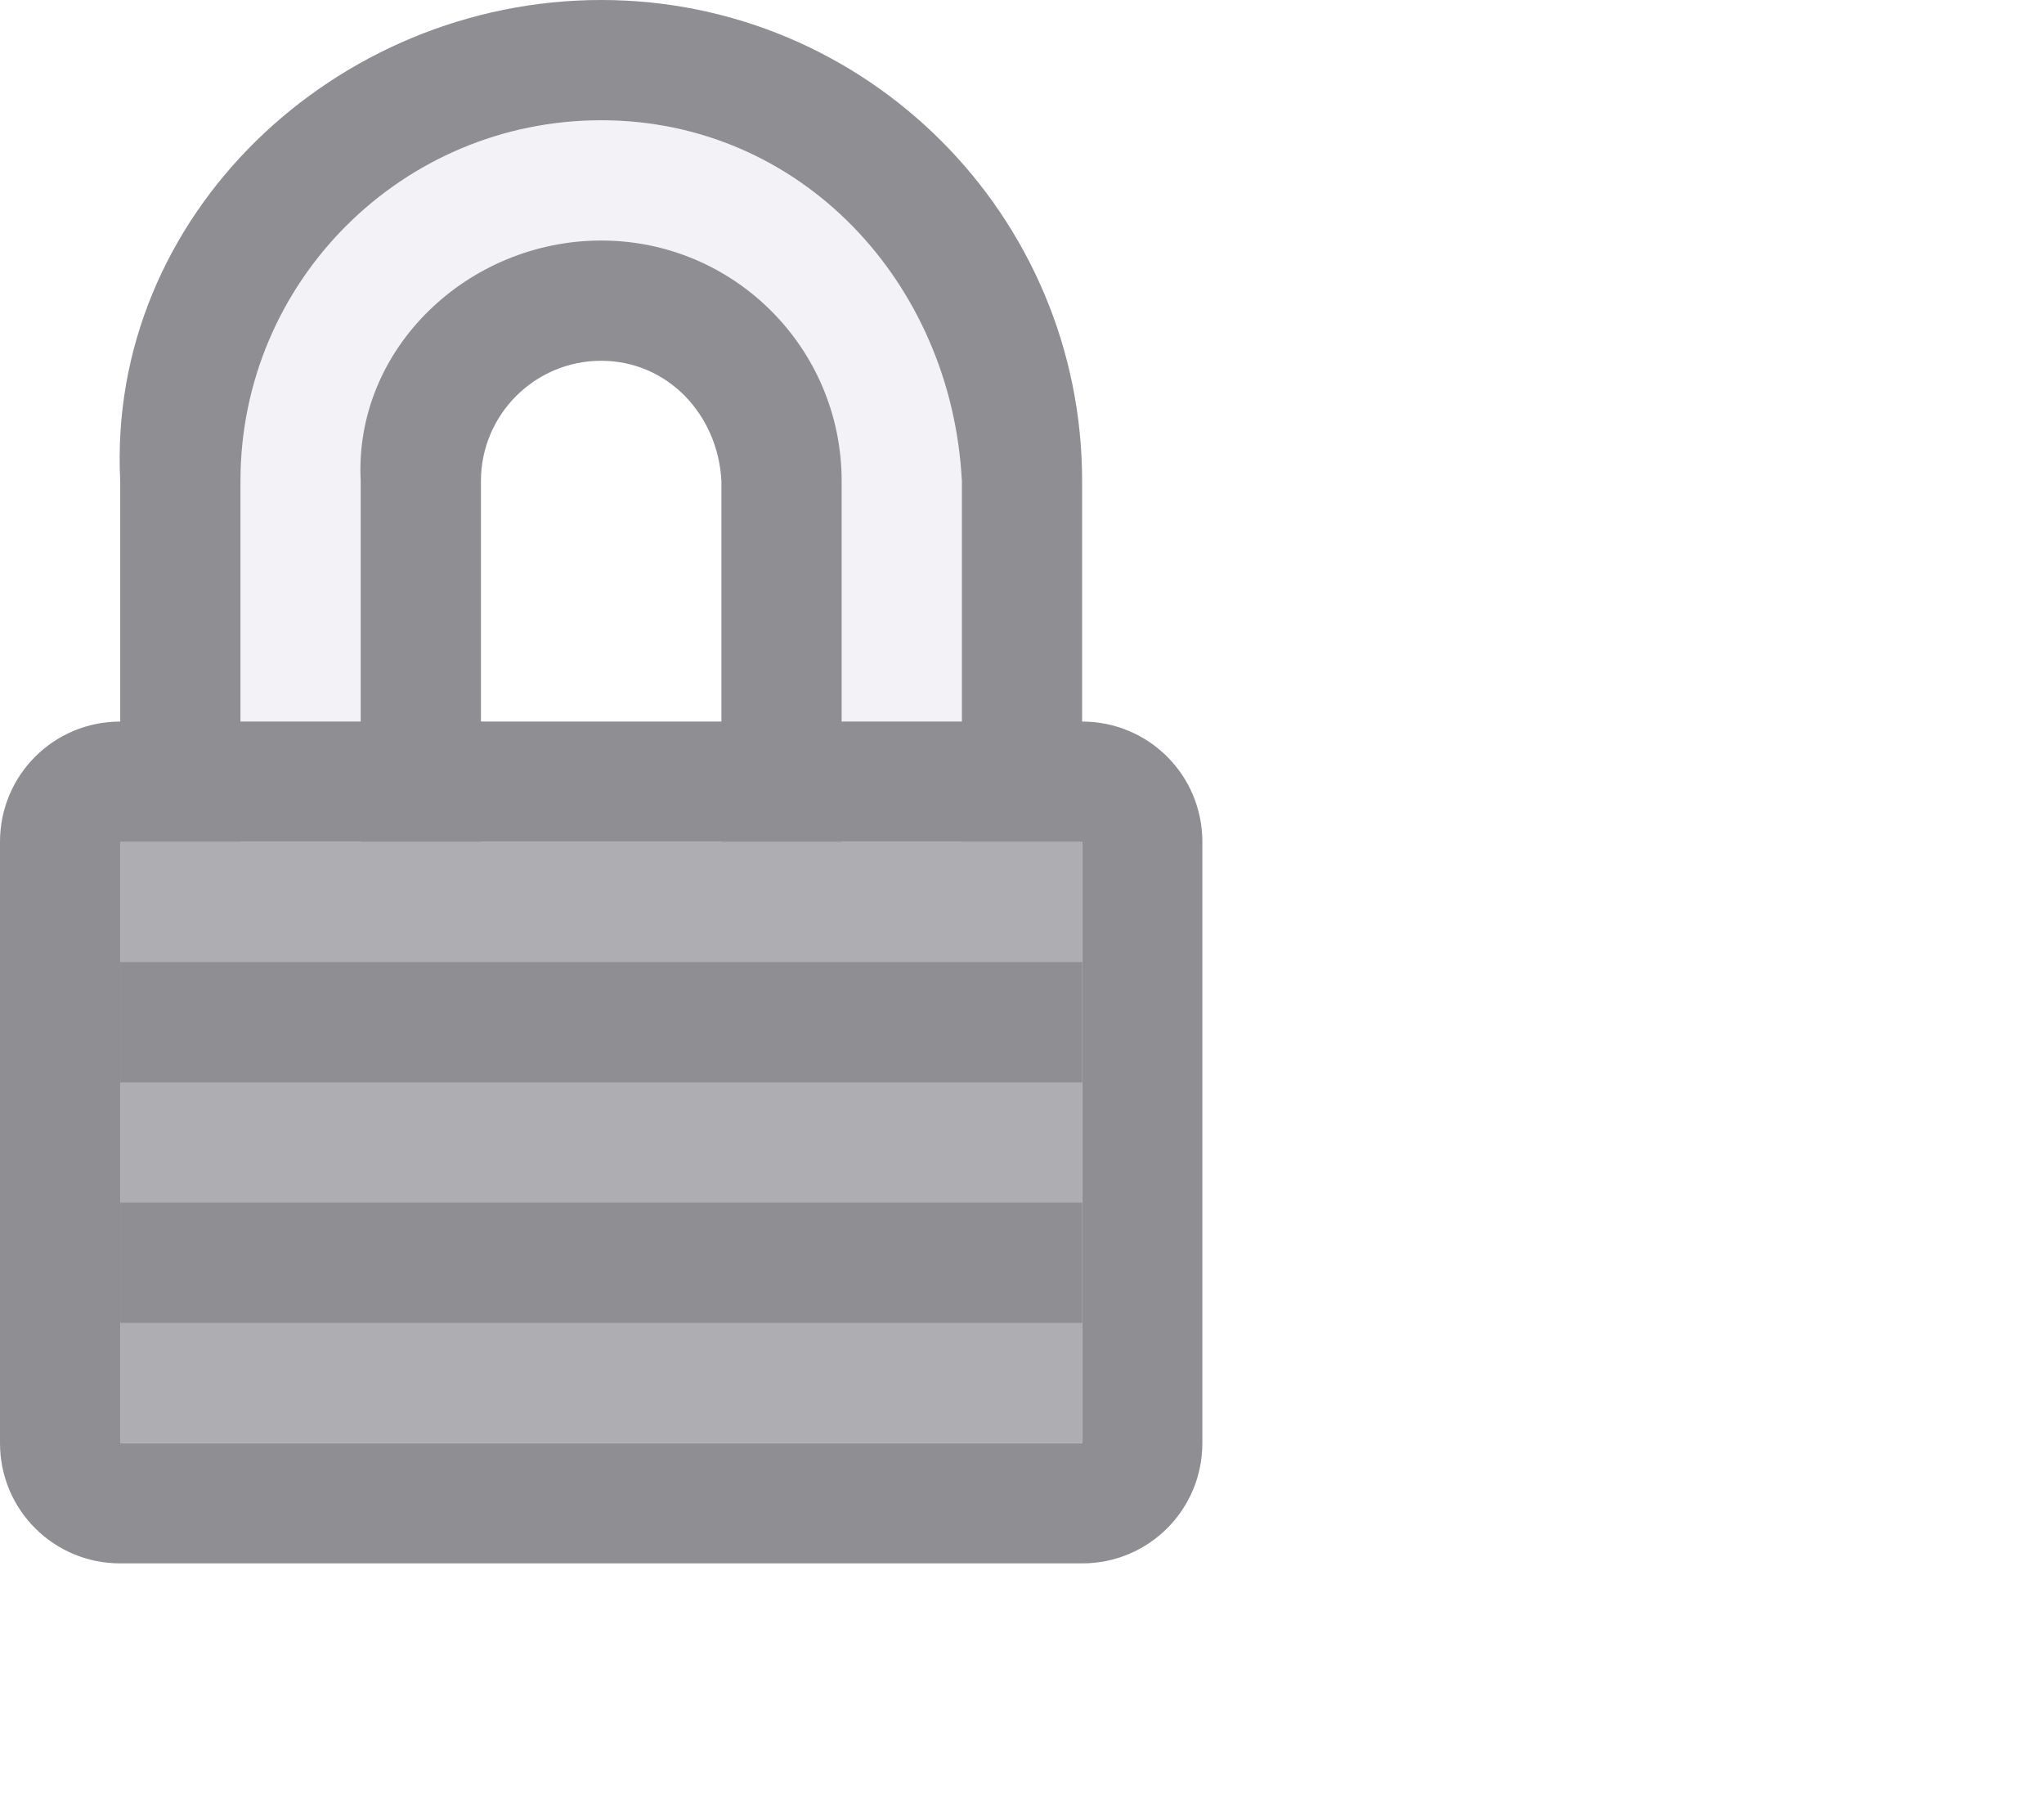
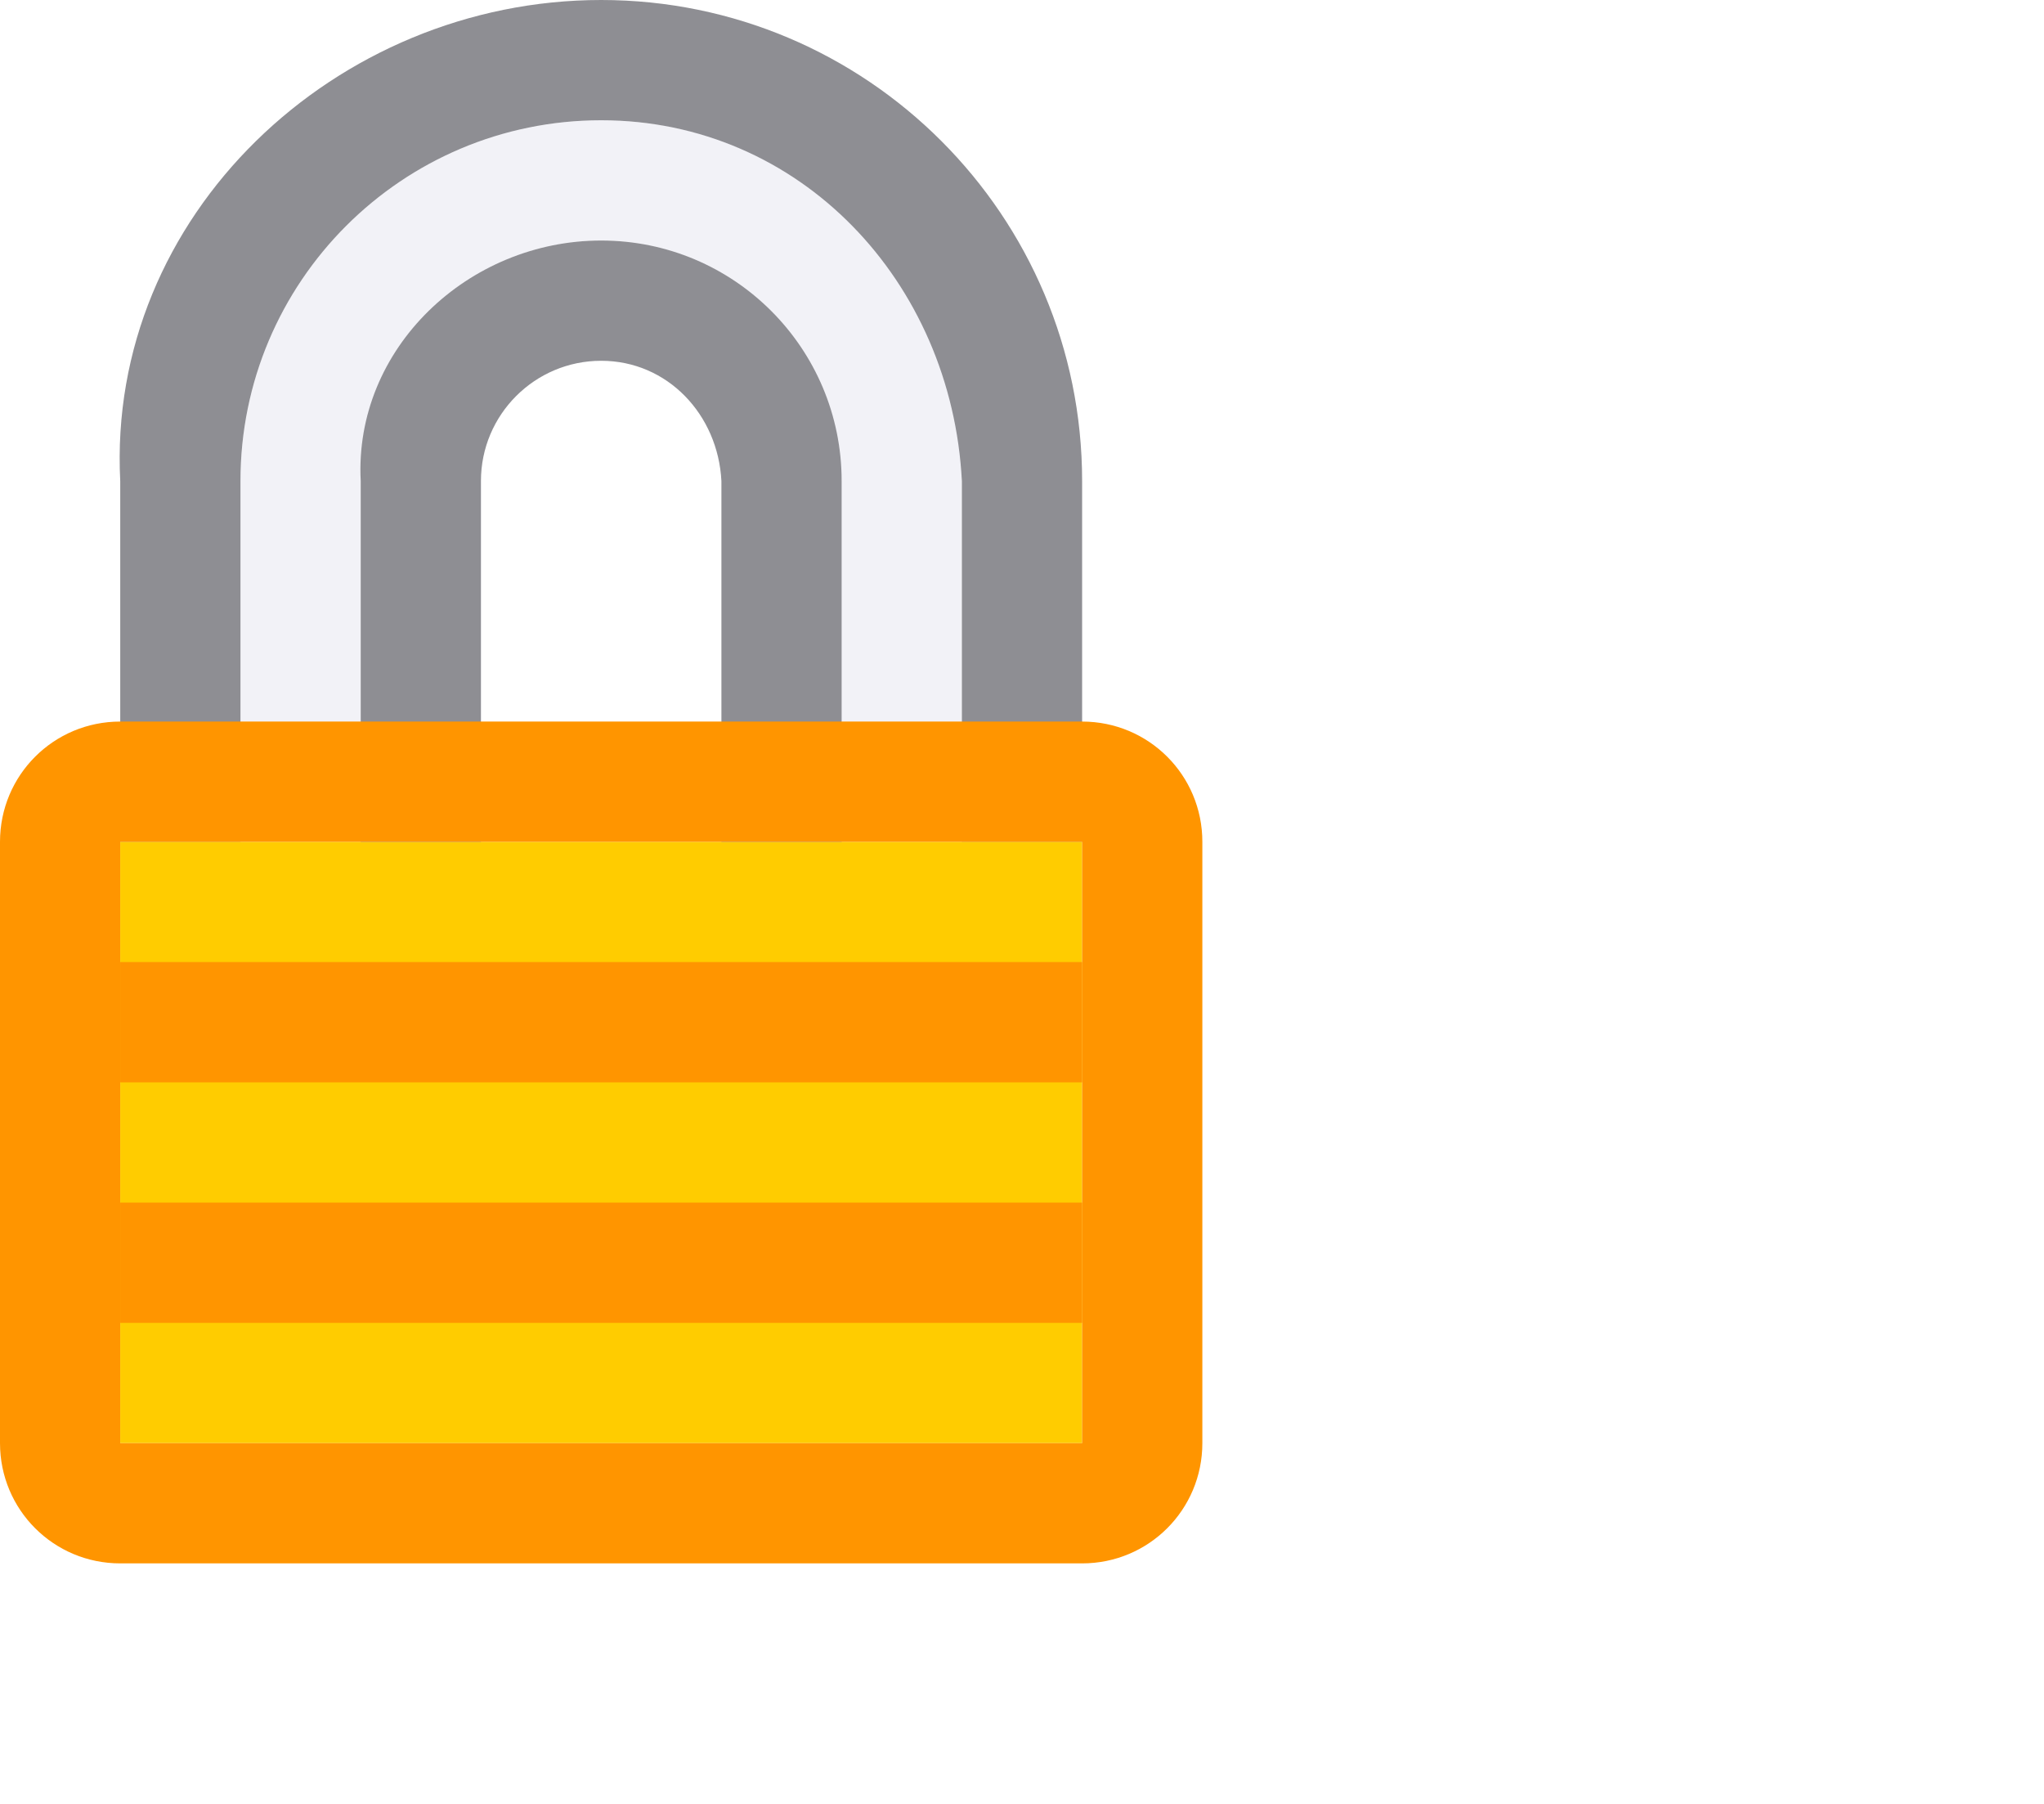
- <svg xmlns="http://www.w3.org/2000/svg" height="15" viewBox="0 0 17 15" width="17">/&amp;amp;amp;amp;gt;<path d="m5 1c-1.657 0-3 1.343-3 3v3h1v-3c0-1.105.895-2 2-2s1.943.897 2 2v3h1v-3c0-1.657-1.343-3-3-3z" fill="#f2f2f7" />
+ <svg xmlns="http://www.w3.org/2000/svg" height="15" viewBox="0 0 17 15" width="17">
+ /&amp;amp;amp;amp;amp;gt;<path d="m5 1c-1.657 0-3 1.343-3 3v3h1v-3c0-1.105.895-2 2-2s1.943.897 2 2v3h1v-3c0-1.657-1.343-3-3-3z" fill="#f2f2f7" />
  <path d="m5 0c-2.209 0-4.113 1.794-4 4v3h1v-3c0-1.657 1.343-3 3-3s2.915 1.345 3 3v3h1v-3c0-2.209-1.791-4-4-4z" fill="#8e8e93" />
-   <path d="m1 7h8v5h-8z" fill="#aeaeb2" />
+   <path d="m1 7h8v5h-8z" fill="#fc0" />
  <g fill="#8e8e93">
-     <g transform="translate(-1 -1)">
+     <path d="m5 2c-1.105 0-2.057.897-2 2v3h1v-3c0-.552.448-1 1-1s.972.448 1 1v3h1v-3c0-1.105-.895-2-2-2z" stroke-width=".5" />
+     <g fill="#ff9500" transform="translate(-1 -1)">
      <path d="m2 7c-.554 0-1 .446-1 1v5c0 .554.446 1 1 1h8c.554 0 1-.446 1-1v-5c0-.554-.446-1-1-1zm0 1h8v5h-8z" />
      <path d="m2 9h8v1h-8z" />
      <path d="m2 11h8v1h-8z" />
    </g>
-     <path d="m5 2c-1.105 0-2.057.897-2 2v3h1v-3c0-.552.448-1 1-1s.972.448 1 1v3h1v-3c0-1.105-.895-2-2-2z" stroke-width=".5" />
  </g>
</svg>
